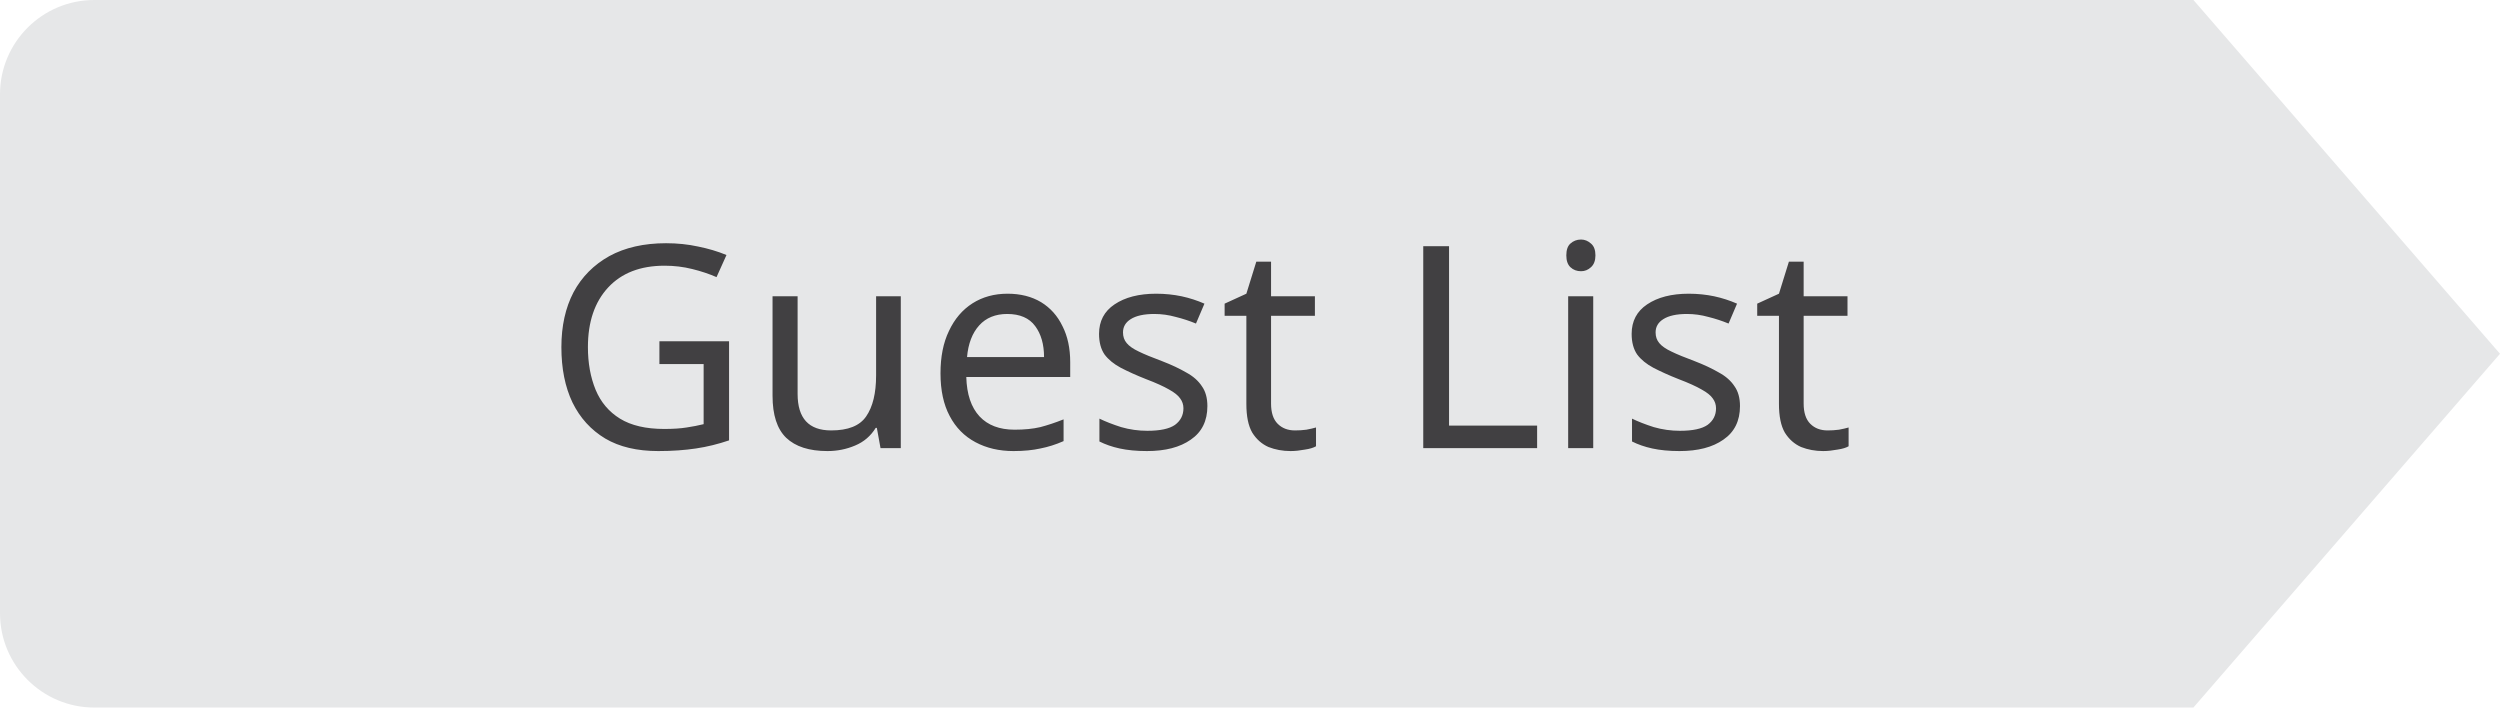
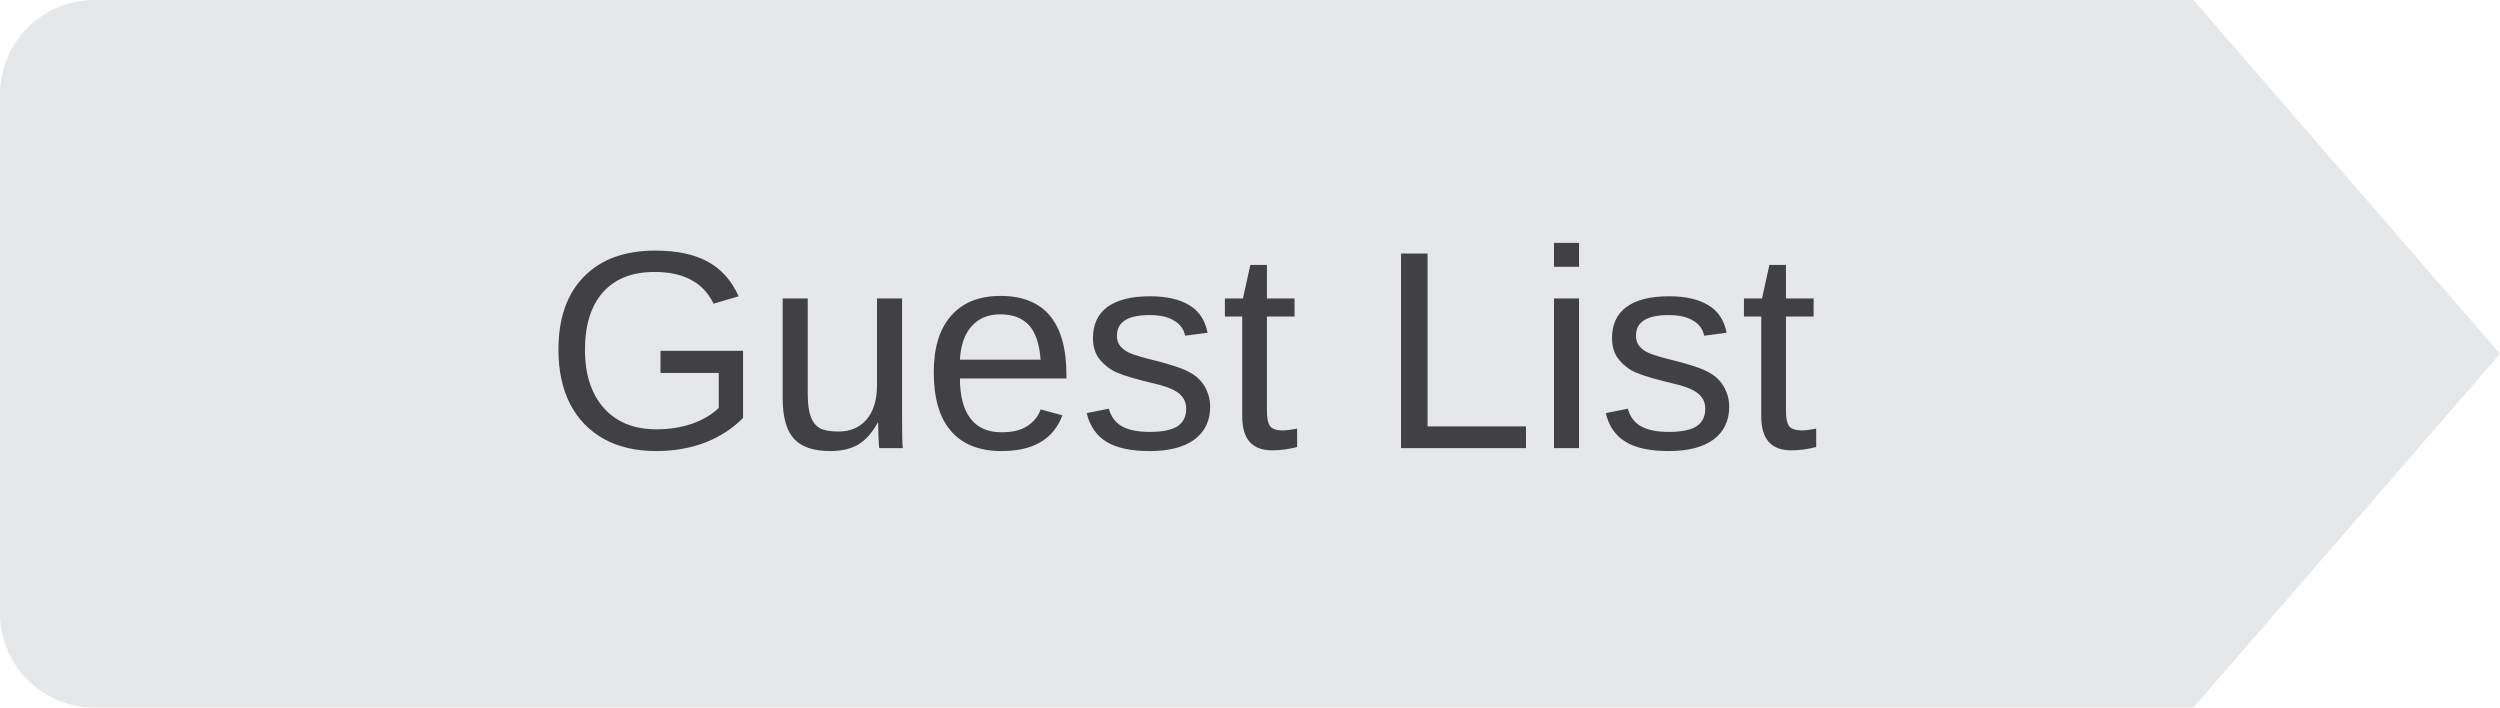
<svg xmlns="http://www.w3.org/2000/svg" width="106" height="30" viewBox="0 0 106 30" enable-background="new 0 0 106 30">
  <path fill="#e6e7e8" d="M93,30H4c-2.209,0-4-1.791-4-4V4c0-2.209,1.791-4,4-4h89.002L106,15L93,30z" />
-   <text font-family="'ProximaNova-Regular'" fill="#414042" transform="translate(23.0684 19)" font-size="12">Guest List</text>
+   <text font-family="'Proxima Nova Regular', Arial" fill="#414042" transform="translate(23.0684 19)" font-size="12">Guest List</text>
</svg>
